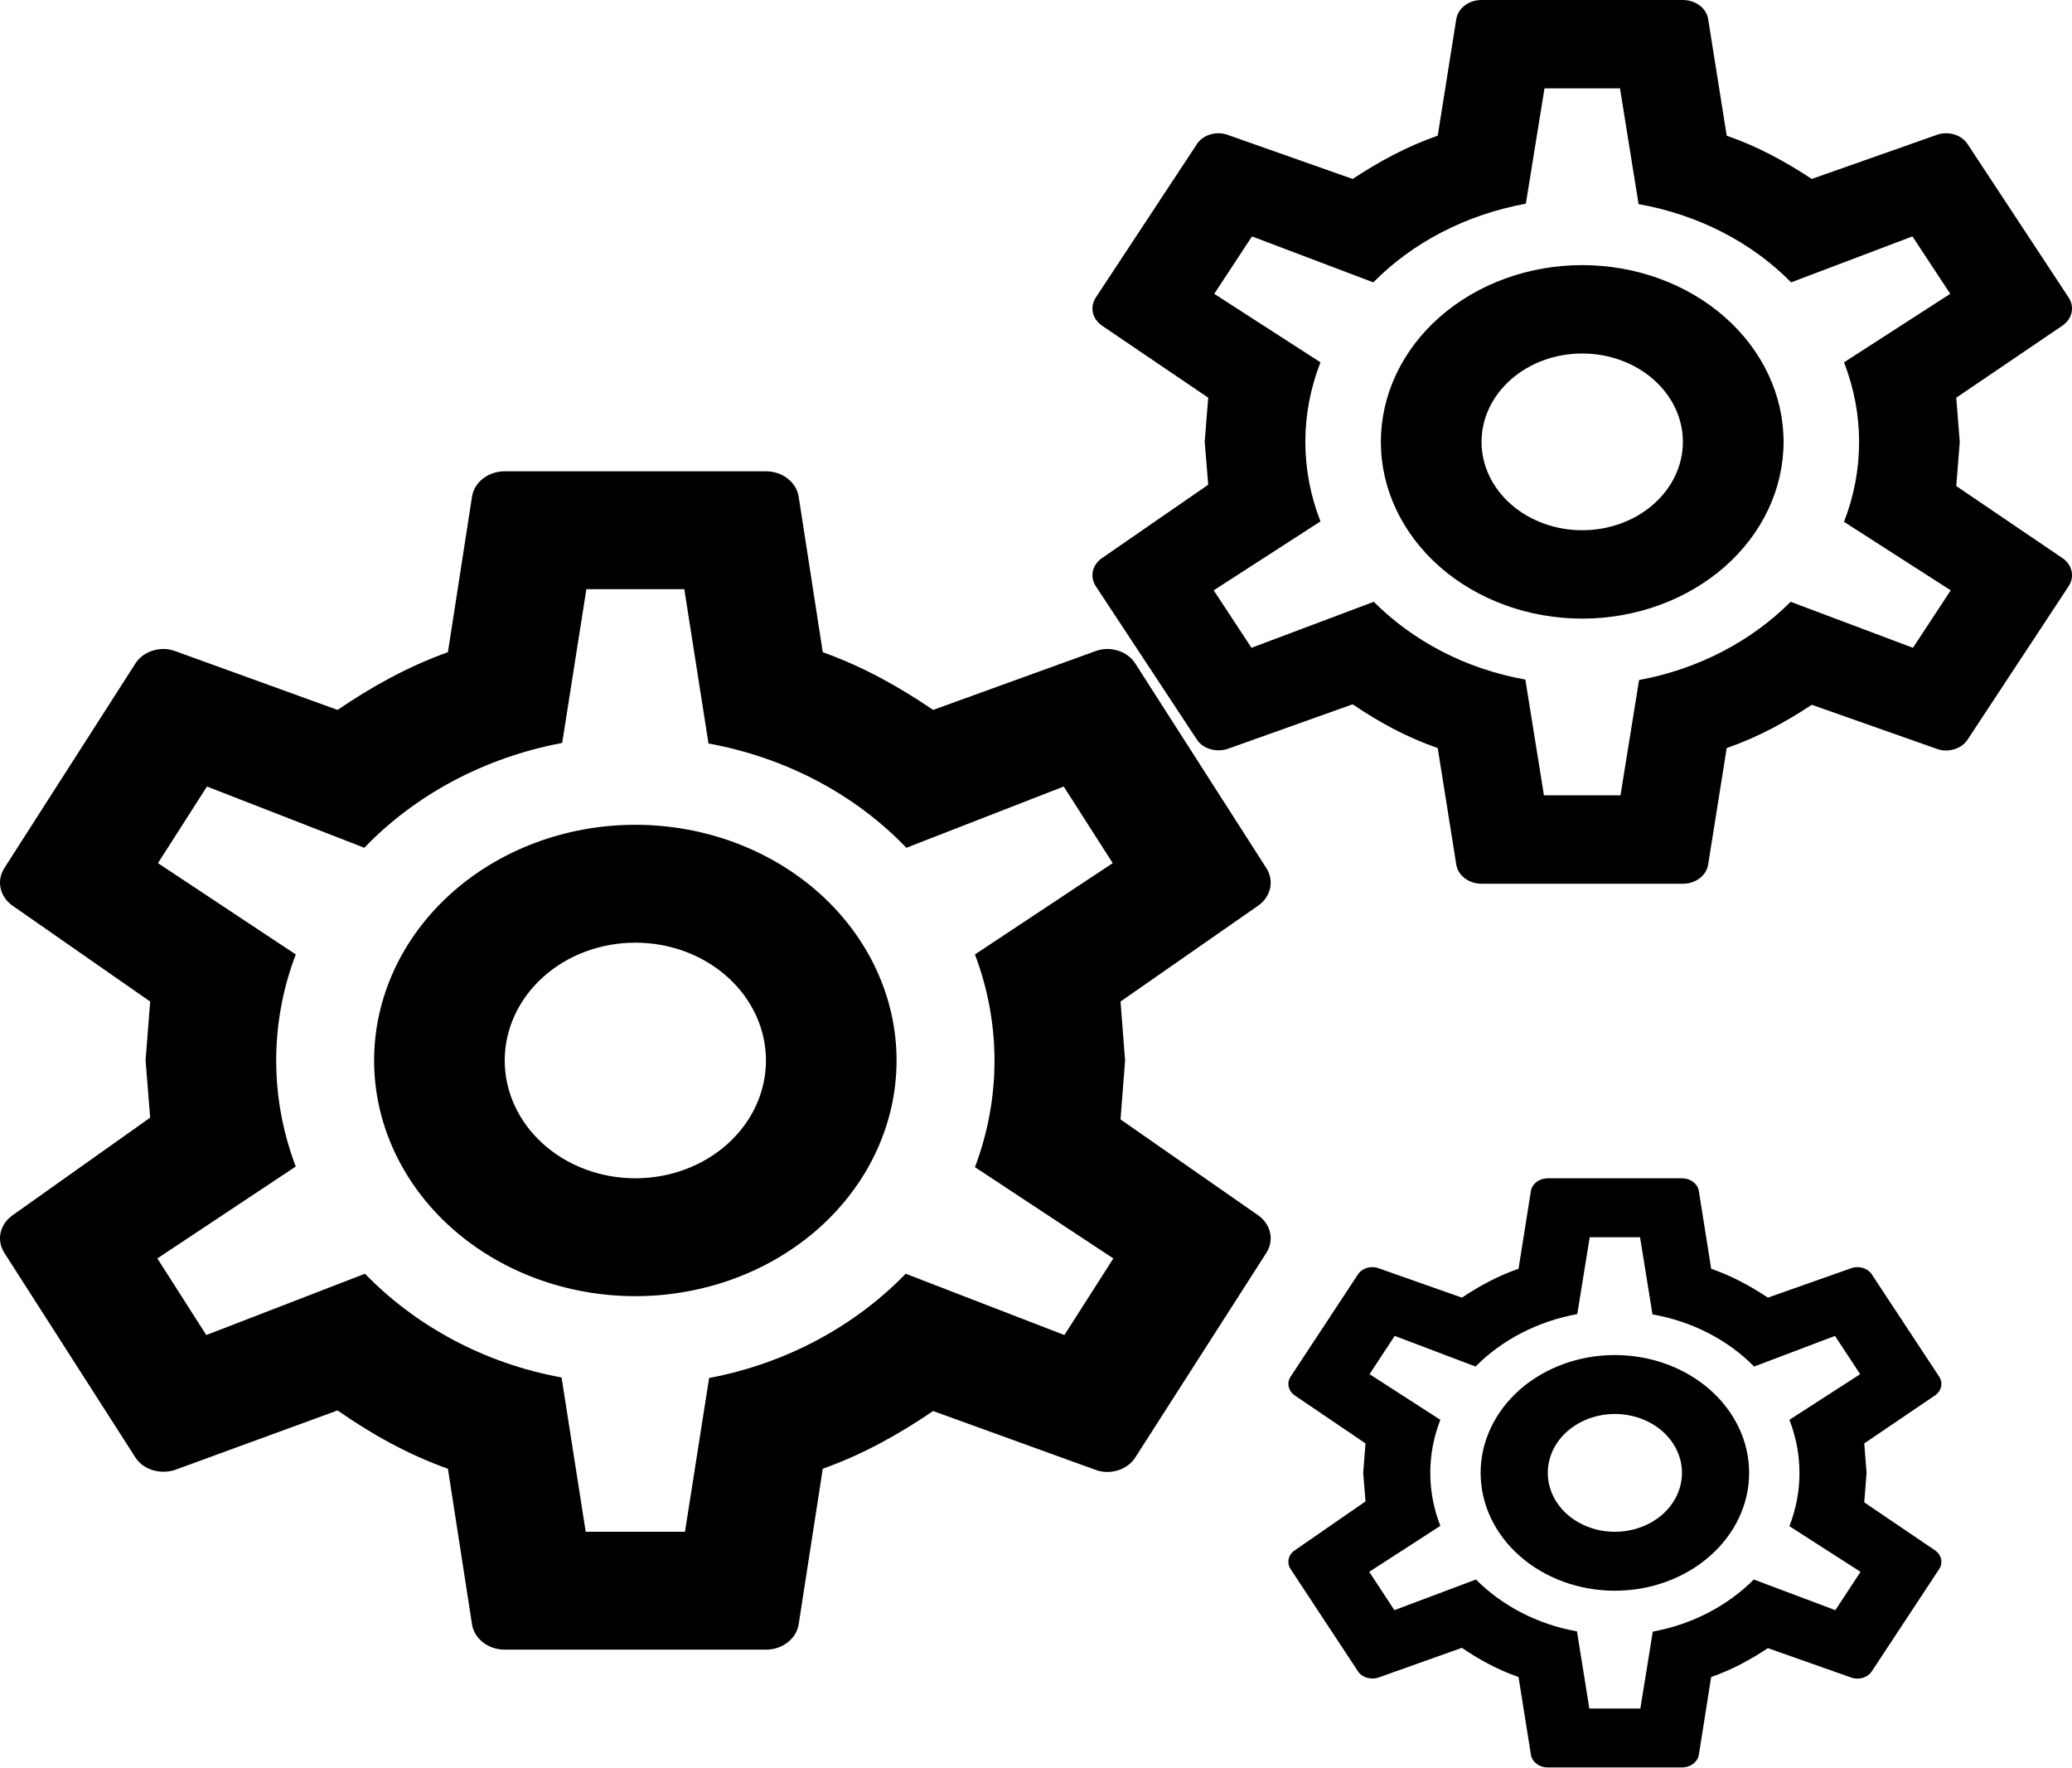
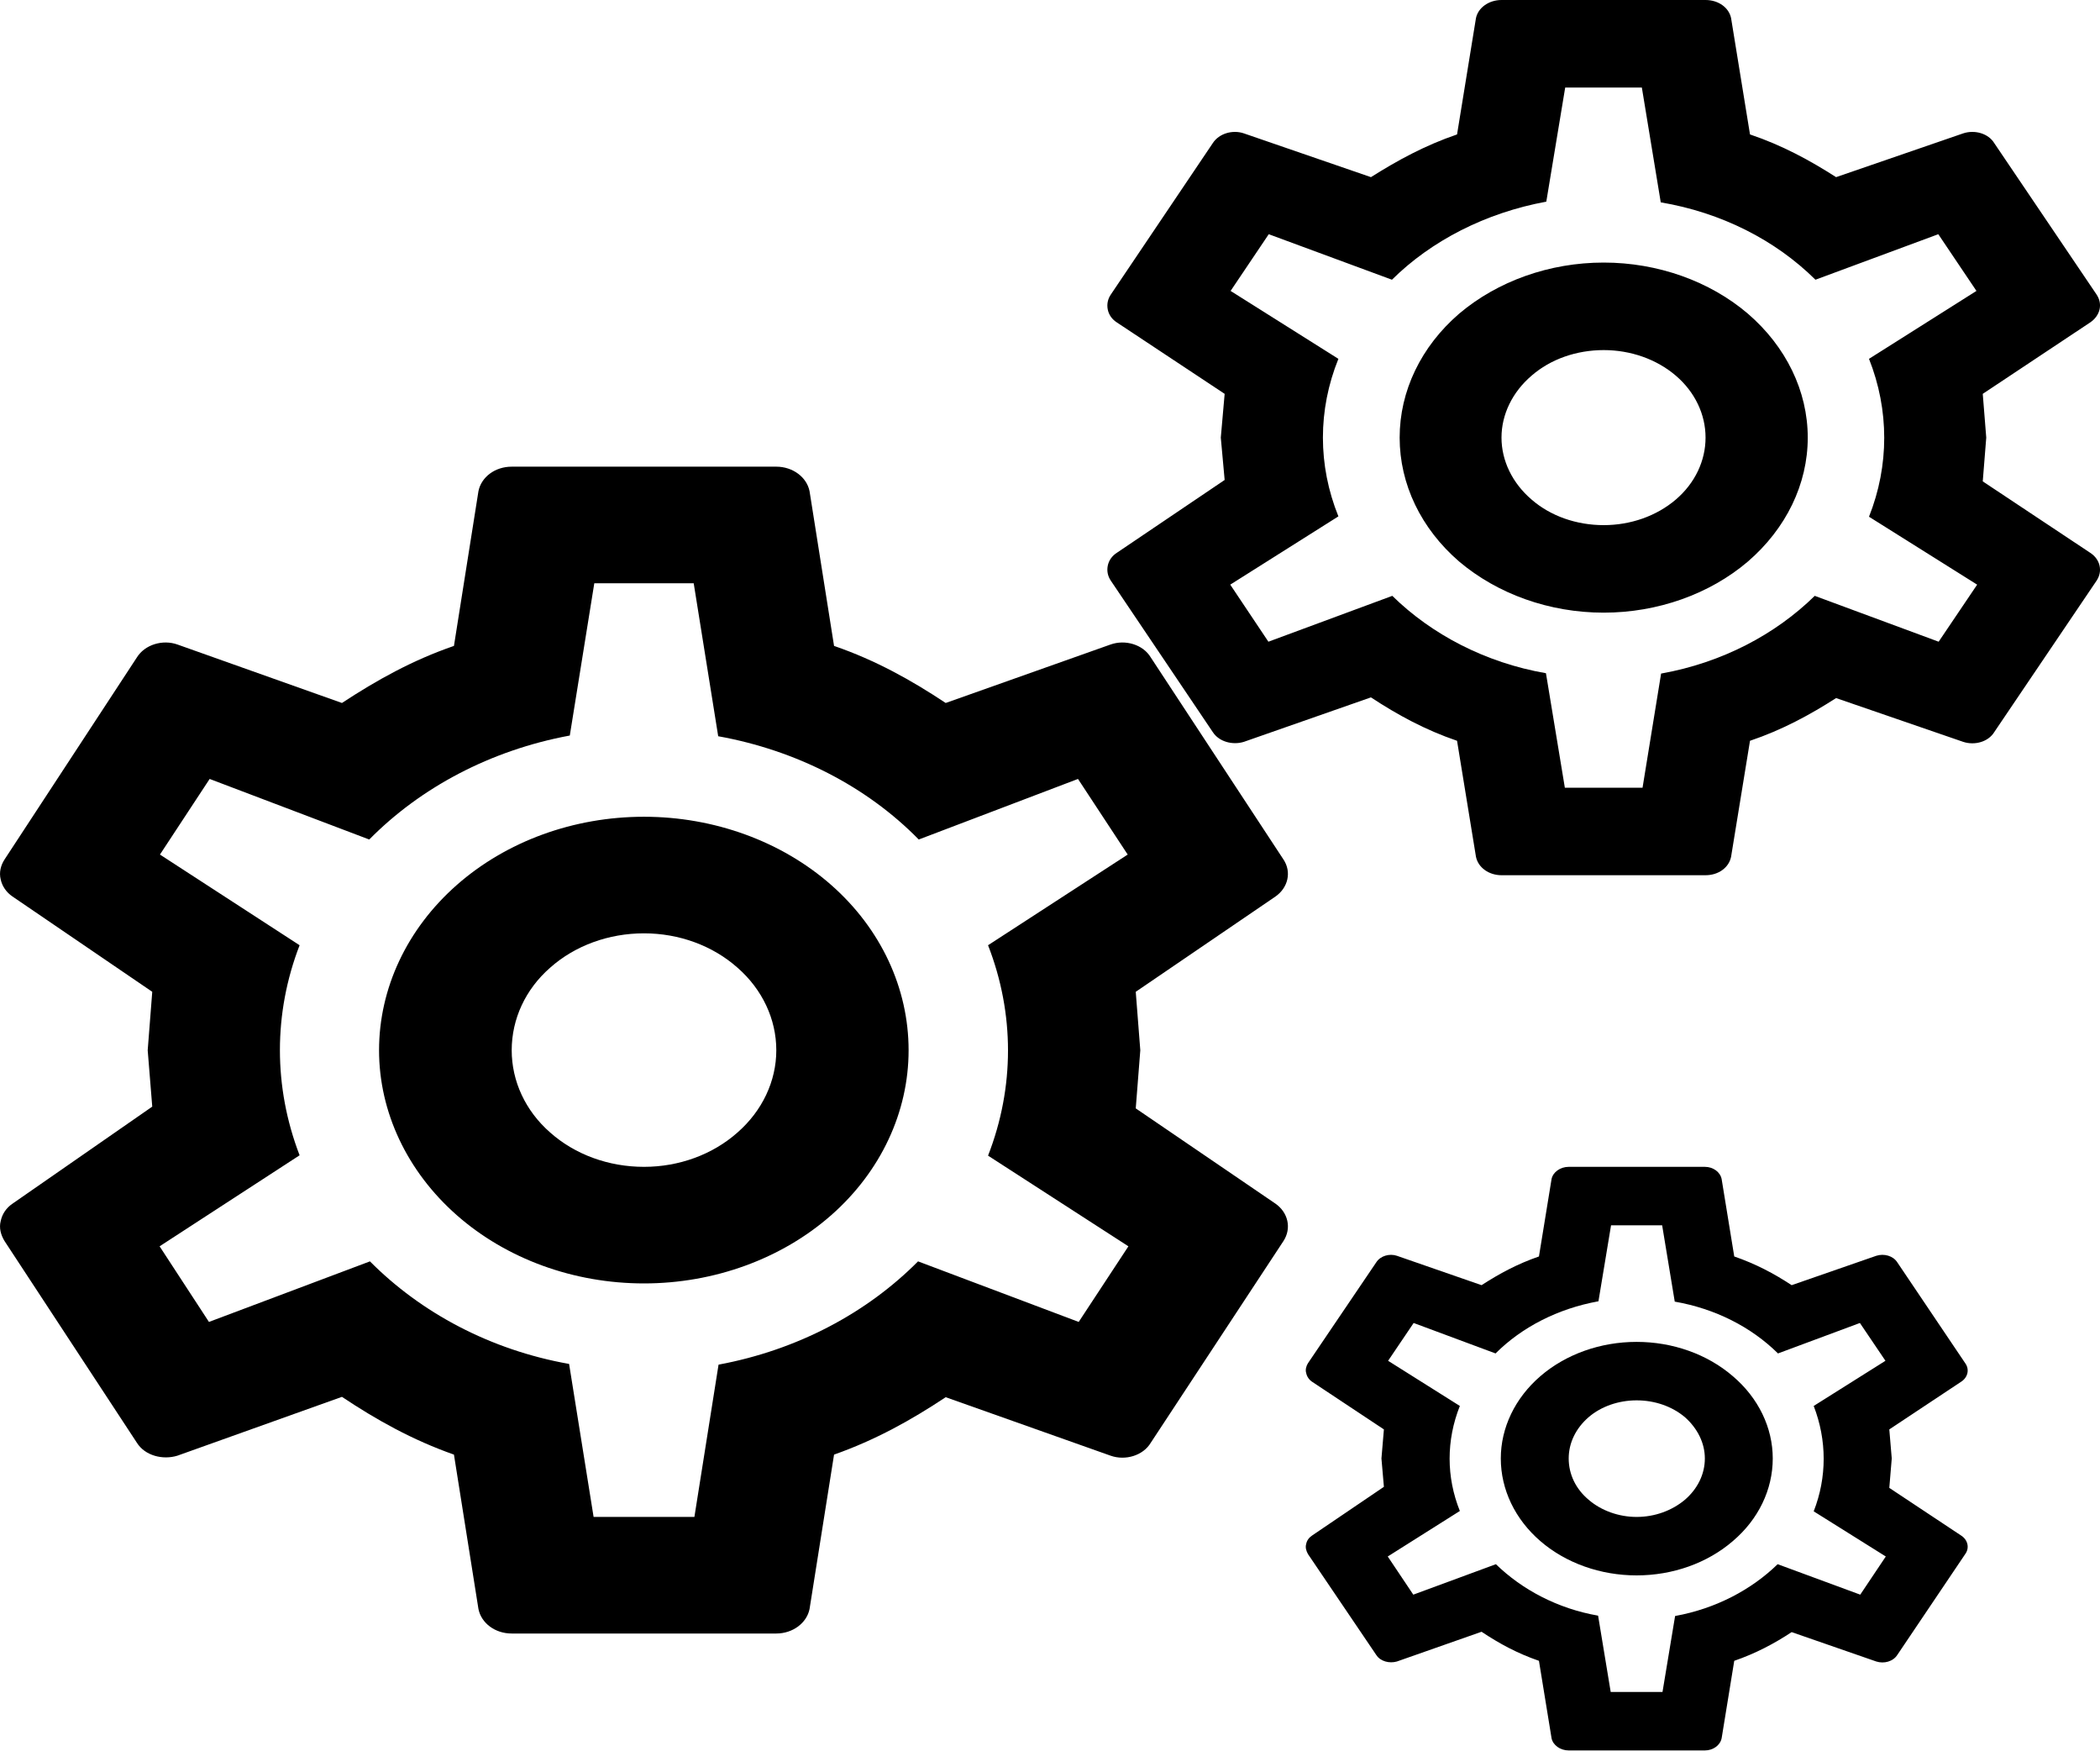
- <svg xmlns="http://www.w3.org/2000/svg" width="34" height="29" viewBox="0 0 34 29" fill="none">
-   <path d="M10.425 13.533C11.562 13.533 12.652 13.941 13.456 14.666C14.26 15.391 14.712 16.375 14.712 17.4C14.712 18.426 14.26 19.409 13.456 20.134C12.652 20.859 11.562 21.267 10.425 21.267C9.289 21.267 8.198 20.859 7.395 20.134C6.591 19.409 6.139 18.426 6.139 17.4C6.139 16.375 6.591 15.391 7.395 14.666C8.198 13.941 9.289 13.533 10.425 13.533V13.533ZM10.425 15.467C9.857 15.467 9.312 15.67 8.91 16.033C8.508 16.396 8.282 16.887 8.282 17.4C8.282 17.913 8.508 18.405 8.91 18.767C9.312 19.13 9.857 19.333 10.425 19.333C10.994 19.333 11.539 19.13 11.941 18.767C12.343 18.405 12.569 17.913 12.569 17.4C12.569 16.887 12.343 16.396 11.941 16.033C11.539 15.67 10.994 15.467 10.425 15.467ZM8.282 27.067C8.014 27.067 7.789 26.893 7.747 26.661L7.35 24.099C6.675 23.857 6.096 23.529 5.539 23.142L2.871 24.118C2.635 24.196 2.346 24.118 2.217 23.906L0.074 20.561C0.009 20.462 -0.015 20.344 0.009 20.23C0.033 20.116 0.102 20.014 0.203 19.942L2.464 18.338L2.389 17.4L2.464 16.433L0.203 14.858C0.102 14.786 0.033 14.684 0.009 14.57C-0.015 14.456 0.009 14.339 0.074 14.239L2.217 10.894C2.346 10.682 2.635 10.595 2.871 10.682L5.539 11.648C6.096 11.271 6.675 10.943 7.35 10.701L7.747 8.139C7.789 7.907 8.014 7.733 8.282 7.733H12.569C12.836 7.733 13.062 7.907 13.104 8.139L13.501 10.701C14.176 10.943 14.755 11.271 15.312 11.648L17.98 10.682C18.216 10.595 18.505 10.682 18.634 10.894L20.777 14.239C20.916 14.452 20.852 14.713 20.648 14.858L18.387 16.433L18.462 17.4L18.387 18.367L20.648 19.942C20.852 20.087 20.916 20.348 20.777 20.561L18.634 23.906C18.505 24.118 18.216 24.205 17.98 24.118L15.312 23.152C14.755 23.529 14.176 23.857 13.501 24.099L13.104 26.661C13.062 26.893 12.836 27.067 12.569 27.067H8.282V27.067ZM9.622 9.667L9.225 12.19C7.939 12.431 6.804 13.05 5.978 13.91L3.396 12.905L2.592 14.162L4.853 15.66C4.425 16.788 4.425 18.012 4.853 19.14L2.582 20.648L3.385 21.905L5.989 20.899C6.814 21.75 7.939 22.369 9.215 22.601L9.611 25.133H11.24L11.636 22.61C12.912 22.369 14.037 21.75 14.862 20.899L17.466 21.905L18.269 20.648L15.998 19.15C16.426 18.019 16.426 16.791 15.998 15.66L18.259 14.162L17.455 12.905L14.873 13.91C14.03 13.031 12.888 12.429 11.626 12.199L11.229 9.667H9.622V9.667Z" fill="black" />
-   <path d="M25.963 4.35C26.839 4.35 27.68 4.656 28.299 5.199C28.919 5.743 29.267 6.481 29.267 7.25C29.267 8.019 28.919 8.757 28.299 9.301C27.68 9.844 26.839 10.15 25.963 10.15C25.087 10.15 24.246 9.844 23.627 9.301C23.007 8.757 22.659 8.019 22.659 7.25C22.659 6.481 23.007 5.743 23.627 5.199C24.246 4.656 25.087 4.35 25.963 4.35V4.35ZM25.963 5.8C25.525 5.8 25.105 5.953 24.795 6.225C24.485 6.497 24.311 6.865 24.311 7.25C24.311 7.635 24.485 8.003 24.795 8.275C25.105 8.547 25.525 8.7 25.963 8.7C26.401 8.7 26.822 8.547 27.131 8.275C27.441 8.003 27.615 7.635 27.615 7.25C27.615 6.865 27.441 6.497 27.131 6.225C26.822 5.953 26.401 5.8 25.963 5.8ZM24.311 14.5C24.105 14.5 23.931 14.37 23.898 14.195L23.592 12.274C23.072 12.093 22.626 11.847 22.196 11.556L20.14 12.289C19.958 12.347 19.735 12.289 19.636 12.129L17.983 9.621C17.933 9.546 17.915 9.458 17.933 9.372C17.952 9.287 18.005 9.21 18.083 9.157L19.826 7.953L19.768 7.25L19.826 6.525L18.083 5.343C18.005 5.29 17.952 5.213 17.933 5.128C17.915 5.042 17.933 4.954 17.983 4.879L19.636 2.371C19.735 2.211 19.958 2.146 20.14 2.211L22.196 2.936C22.626 2.654 23.072 2.407 23.592 2.226L23.898 0.304C23.931 0.131 24.105 0 24.311 0H27.615C27.822 0 27.995 0.131 28.028 0.304L28.334 2.226C28.854 2.407 29.3 2.654 29.73 2.936L31.787 2.211C31.968 2.146 32.191 2.211 32.291 2.371L33.943 4.879C34.05 5.039 34.001 5.234 33.843 5.343L32.101 6.525L32.158 7.25L32.101 7.975L33.843 9.157C34.001 9.265 34.05 9.461 33.943 9.621L32.291 12.129C32.191 12.289 31.968 12.354 31.787 12.289L29.73 11.564C29.3 11.847 28.854 12.093 28.334 12.274L28.028 14.195C27.995 14.37 27.822 14.5 27.615 14.5H24.311V14.5ZM25.344 1.45L25.038 3.342C24.047 3.523 23.171 3.987 22.535 4.633L20.544 3.879L19.925 4.821L21.668 5.945C21.337 6.791 21.337 7.709 21.668 8.555L19.916 9.686L20.536 10.629L22.543 9.874C23.179 10.512 24.047 10.976 25.03 11.15L25.335 13.05H26.591L26.896 11.158C27.88 10.976 28.747 10.512 29.383 9.874L31.39 10.629L32.01 9.686L30.259 8.562C30.589 7.714 30.589 6.793 30.259 5.945L32.002 4.821L31.382 3.879L29.391 4.633C28.742 3.973 27.862 3.522 26.888 3.349L26.583 1.45H25.344V1.45Z" fill="black" />
-   <path d="M26.499 22.233C27.083 22.233 27.643 22.437 28.056 22.799C28.47 23.162 28.702 23.654 28.702 24.166C28.702 24.679 28.47 25.171 28.056 25.533C27.643 25.896 27.083 26.1 26.499 26.1C25.915 26.1 25.354 25.896 24.941 25.533C24.528 25.171 24.296 24.679 24.296 24.166C24.296 23.654 24.528 23.162 24.941 22.799C25.354 22.437 25.915 22.233 26.499 22.233V22.233ZM26.499 23.2C26.207 23.2 25.927 23.302 25.72 23.483C25.514 23.664 25.398 23.91 25.398 24.166C25.398 24.423 25.514 24.669 25.72 24.85C25.927 25.031 26.207 25.133 26.499 25.133C26.791 25.133 27.071 25.031 27.278 24.85C27.484 24.669 27.6 24.423 27.6 24.166C27.6 23.91 27.484 23.664 27.278 23.483C27.071 23.302 26.791 23.2 26.499 23.2ZM25.398 29C25.26 29 25.144 28.913 25.122 28.797L24.918 27.516C24.572 27.395 24.274 27.231 23.988 27.037L22.616 27.526C22.495 27.564 22.347 27.526 22.281 27.419L21.179 25.747C21.145 25.697 21.134 25.638 21.146 25.581C21.158 25.524 21.193 25.473 21.245 25.438L22.407 24.635L22.369 24.166L22.407 23.683L21.245 22.895C21.193 22.86 21.158 22.808 21.146 22.751C21.134 22.695 21.145 22.636 21.179 22.586L22.281 20.913C22.347 20.807 22.495 20.764 22.616 20.807L23.988 21.291C24.274 21.102 24.572 20.938 24.918 20.817L25.122 19.536C25.144 19.42 25.26 19.333 25.398 19.333H27.6C27.738 19.333 27.854 19.42 27.876 19.536L28.079 20.817C28.426 20.938 28.724 21.102 29.01 21.291L30.381 20.807C30.503 20.764 30.651 20.807 30.717 20.913L31.819 22.586C31.89 22.692 31.857 22.823 31.753 22.895L30.591 23.683L30.629 24.166L30.591 24.65L31.753 25.438C31.857 25.51 31.89 25.64 31.819 25.747L30.717 27.419C30.651 27.526 30.503 27.569 30.381 27.526L29.01 27.042C28.724 27.231 28.426 27.395 28.079 27.516L27.876 28.797C27.854 28.913 27.738 29 27.6 29H25.398V29ZM26.086 20.3L25.882 21.561C25.221 21.682 24.638 21.991 24.213 22.422L22.886 21.919L22.473 22.547L23.635 23.296C23.415 23.86 23.415 24.473 23.635 25.036L22.468 25.79L22.881 26.419L24.219 25.916C24.643 26.341 25.221 26.651 25.877 26.767L26.08 28.033H26.917L27.121 26.771C27.776 26.651 28.355 26.341 28.779 25.916L30.117 26.419L30.53 25.79L29.363 25.041C29.583 24.476 29.583 23.862 29.363 23.296L30.524 22.547L30.111 21.919L28.784 22.422C28.352 21.982 27.765 21.681 27.116 21.566L26.912 20.3H26.086V20.3Z" fill="black" />
+ <svg xmlns="http://www.w3.org/2000/svg" width="6" height="5" viewBox="0 0 6 5" fill="none">
+   <path d="M1.84 2.333C2.04 2.333 2.233 2.403 2.375 2.528C2.517 2.653 2.596 2.823 2.596 3C2.596 3.176 2.517 3.346 2.375 3.471C2.233 3.596 2.04 3.666 1.84 3.666C1.639 3.666 1.447 3.596 1.305 3.471C1.163 3.346 1.083 3.176 1.083 3C1.083 2.823 1.163 2.653 1.305 2.528C1.447 2.403 1.639 2.333 1.84 2.333V2.333ZM1.84 2.666C1.739 2.666 1.643 2.701 1.572 2.764C1.501 2.826 1.462 2.911 1.462 3C1.462 3.088 1.501 3.173 1.572 3.235C1.643 3.298 1.739 3.333 1.84 3.333C1.94 3.333 2.036 3.298 2.107 3.235C2.178 3.173 2.218 3.088 2.218 3C2.218 2.911 2.178 2.826 2.107 2.764C2.036 2.701 1.94 2.666 1.84 2.666ZM1.462 4.666C1.414 4.666 1.375 4.636 1.367 4.596L1.297 4.155C1.178 4.113 1.076 4.056 0.977 3.99L0.507 4.158C0.465 4.171 0.414 4.158 0.391 4.121L0.013 3.545C0.002 3.527 -0.003 3.507 0.002 3.488C0.006 3.468 0.018 3.45 0.036 3.438L0.435 3.161L0.422 3L0.435 2.833L0.036 2.561C0.018 2.549 0.006 2.531 0.002 2.512C-0.003 2.492 0.002 2.472 0.013 2.455L0.391 1.878C0.414 1.841 0.465 1.826 0.507 1.841L0.977 2.008C1.076 1.943 1.178 1.886 1.297 1.845L1.367 1.403C1.375 1.363 1.414 1.333 1.462 1.333H2.218C2.265 1.333 2.305 1.363 2.313 1.403L2.383 1.845C2.502 1.886 2.604 1.943 2.702 2.008L3.173 1.841C3.215 1.826 3.266 1.841 3.288 1.878L3.667 2.455C3.691 2.491 3.68 2.536 3.644 2.561L3.245 2.833L3.258 3L3.245 3.166L3.644 3.438C3.68 3.463 3.691 3.508 3.667 3.545L3.288 4.121C3.266 4.158 3.215 4.173 3.173 4.158L2.702 3.991C2.604 4.056 2.502 4.113 2.383 4.155L2.313 4.596C2.305 4.636 2.265 4.666 2.218 4.666H1.462V4.666ZM1.698 1.666L1.628 2.101C1.401 2.143 1.201 2.25 1.055 2.398L0.599 2.225L0.457 2.441L0.856 2.7C0.781 2.894 0.781 3.105 0.856 3.3L0.456 3.56L0.597 3.776L1.057 3.603C1.203 3.75 1.401 3.856 1.626 3.896L1.696 4.333H1.984L2.053 3.898C2.279 3.856 2.477 3.75 2.623 3.603L3.082 3.776L3.224 3.56L2.823 3.301C2.899 3.106 2.899 2.895 2.823 2.7L3.222 2.441L3.08 2.225L2.625 2.398C2.476 2.246 2.274 2.143 2.052 2.103L1.982 1.666H1.698V1.666Z" fill="black" />
+   <path d="M4.582 0.75C4.736 0.75 4.885 0.803 4.994 0.896C5.103 0.99 5.165 1.117 5.165 1.25C5.165 1.383 5.103 1.51 4.994 1.604C4.885 1.697 4.736 1.75 4.582 1.75C4.427 1.75 4.279 1.697 4.169 1.604C4.06 1.51 3.999 1.383 3.999 1.25C3.999 1.117 4.06 0.99 4.169 0.896C4.279 0.803 4.427 0.75 4.582 0.75V0.75ZM4.582 1C4.504 1 4.43 1.026 4.376 1.073C4.321 1.12 4.29 1.184 4.29 1.25C4.29 1.316 4.321 1.38 4.376 1.427C4.43 1.474 4.504 1.5 4.582 1.5C4.659 1.5 4.733 1.474 4.788 1.427C4.843 1.38 4.873 1.316 4.873 1.25C4.873 1.184 4.843 1.12 4.788 1.073C4.733 1.026 4.659 1 4.582 1ZM4.29 2.5C4.254 2.5 4.223 2.478 4.217 2.447L4.163 2.116C4.072 2.085 3.993 2.042 3.917 1.992L3.554 2.119C3.522 2.129 3.483 2.119 3.465 2.091L3.174 1.659C3.165 1.646 3.162 1.631 3.165 1.616C3.168 1.601 3.177 1.588 3.191 1.579L3.499 1.371L3.488 1.25L3.499 1.125L3.191 0.921C3.177 0.912 3.168 0.899 3.165 0.884C3.162 0.869 3.165 0.854 3.174 0.841L3.465 0.409C3.483 0.381 3.522 0.37 3.554 0.381L3.917 0.506C3.993 0.458 4.072 0.415 4.163 0.384L4.217 0.052C4.223 0.022 4.254 0 4.29 0H4.873C4.91 0 4.94 0.022 4.946 0.052L5 0.384C5.092 0.415 5.171 0.458 5.246 0.506L5.609 0.381C5.642 0.37 5.681 0.381 5.698 0.409L5.99 0.841C6.009 0.869 6 0.902 5.972 0.921L5.665 1.125L5.675 1.25L5.665 1.375L5.972 1.579C6 1.597 6.009 1.631 5.99 1.659L5.698 2.091C5.681 2.119 5.642 2.13 5.609 2.119L5.246 1.994C5.171 2.042 5.092 2.085 5 2.116L4.946 2.447C4.94 2.478 4.91 2.5 4.873 2.5H4.29V2.5ZM4.472 0.25L4.418 0.576C4.244 0.608 4.089 0.688 3.977 0.799L3.625 0.669L3.516 0.831L3.824 1.025C3.765 1.171 3.765 1.329 3.824 1.475L3.515 1.67L3.624 1.833L3.978 1.702C4.09 1.812 4.244 1.893 4.417 1.923L4.471 2.25H4.693L4.746 1.924C4.92 1.893 5.073 1.812 5.185 1.702L5.539 1.833L5.649 1.67L5.34 1.476C5.398 1.33 5.398 1.171 5.34 1.025L5.647 0.831L5.538 0.669L5.187 0.799C5.072 0.685 4.917 0.607 4.745 0.578L4.691 0.25H4.472V0.25Z" fill="black" />
+   <path d="M4.676 3.833C4.779 3.833 4.878 3.868 4.951 3.931C5.024 3.993 5.065 4.078 5.065 4.166C5.065 4.255 5.024 4.34 4.951 4.402C4.878 4.465 4.779 4.5 4.676 4.5C4.573 4.5 4.474 4.465 4.401 4.402C4.329 4.34 4.288 4.255 4.288 4.166C4.288 4.078 4.329 3.993 4.401 3.931C4.474 3.868 4.573 3.833 4.676 3.833V3.833ZM4.676 4C4.625 4 4.575 4.017 4.539 4.048C4.502 4.08 4.482 4.122 4.482 4.166C4.482 4.211 4.502 4.253 4.539 4.284C4.575 4.315 4.625 4.333 4.676 4.333C4.728 4.333 4.777 4.315 4.814 4.284C4.85 4.253 4.871 4.211 4.871 4.166C4.871 4.122 4.85 4.08 4.814 4.048C4.777 4.017 4.728 4 4.676 4ZM4.482 5C4.458 5 4.437 4.985 4.433 4.965L4.397 4.744C4.336 4.723 4.284 4.695 4.233 4.661L3.991 4.746C3.97 4.752 3.944 4.746 3.932 4.727L3.737 4.439C3.732 4.43 3.729 4.42 3.732 4.41C3.734 4.4 3.74 4.392 3.749 4.386L3.954 4.247L3.947 4.166L3.954 4.083L3.749 3.947C3.74 3.941 3.734 3.932 3.732 3.922C3.729 3.913 3.732 3.902 3.737 3.894L3.932 3.606C3.944 3.587 3.97 3.58 3.991 3.587L4.233 3.671C4.284 3.638 4.336 3.61 4.397 3.589L4.433 3.368C4.437 3.348 4.458 3.333 4.482 3.333H4.871C4.895 3.333 4.915 3.348 4.919 3.368L4.955 3.589C5.016 3.61 5.069 3.638 5.119 3.671L5.361 3.587C5.383 3.58 5.409 3.587 5.421 3.606L5.615 3.894C5.628 3.912 5.622 3.935 5.603 3.947L5.398 4.083L5.405 4.166L5.398 4.25L5.603 4.386C5.622 4.398 5.628 4.421 5.615 4.439L5.421 4.727C5.409 4.746 5.383 4.753 5.361 4.746L5.119 4.662C5.069 4.695 5.016 4.723 4.955 4.744L4.919 4.965C4.915 4.985 4.895 5 4.871 5H4.482V5ZM4.603 3.5L4.567 3.717C4.451 3.738 4.348 3.791 4.273 3.866L4.039 3.779L3.966 3.887L4.171 4.016C4.132 4.114 4.132 4.219 4.171 4.316L3.965 4.446L4.038 4.555L4.274 4.468C4.349 4.541 4.451 4.595 4.566 4.615L4.602 4.833H4.75L4.786 4.616C4.902 4.595 5.004 4.541 5.079 4.468L5.315 4.555L5.388 4.446L5.182 4.317C5.22 4.22 5.22 4.114 5.182 4.016L5.387 3.887L5.314 3.779L5.08 3.866C5.003 3.79 4.9 3.738 4.785 3.718L4.749 3.5H4.603V3.5Z" fill="black" />
</svg>
